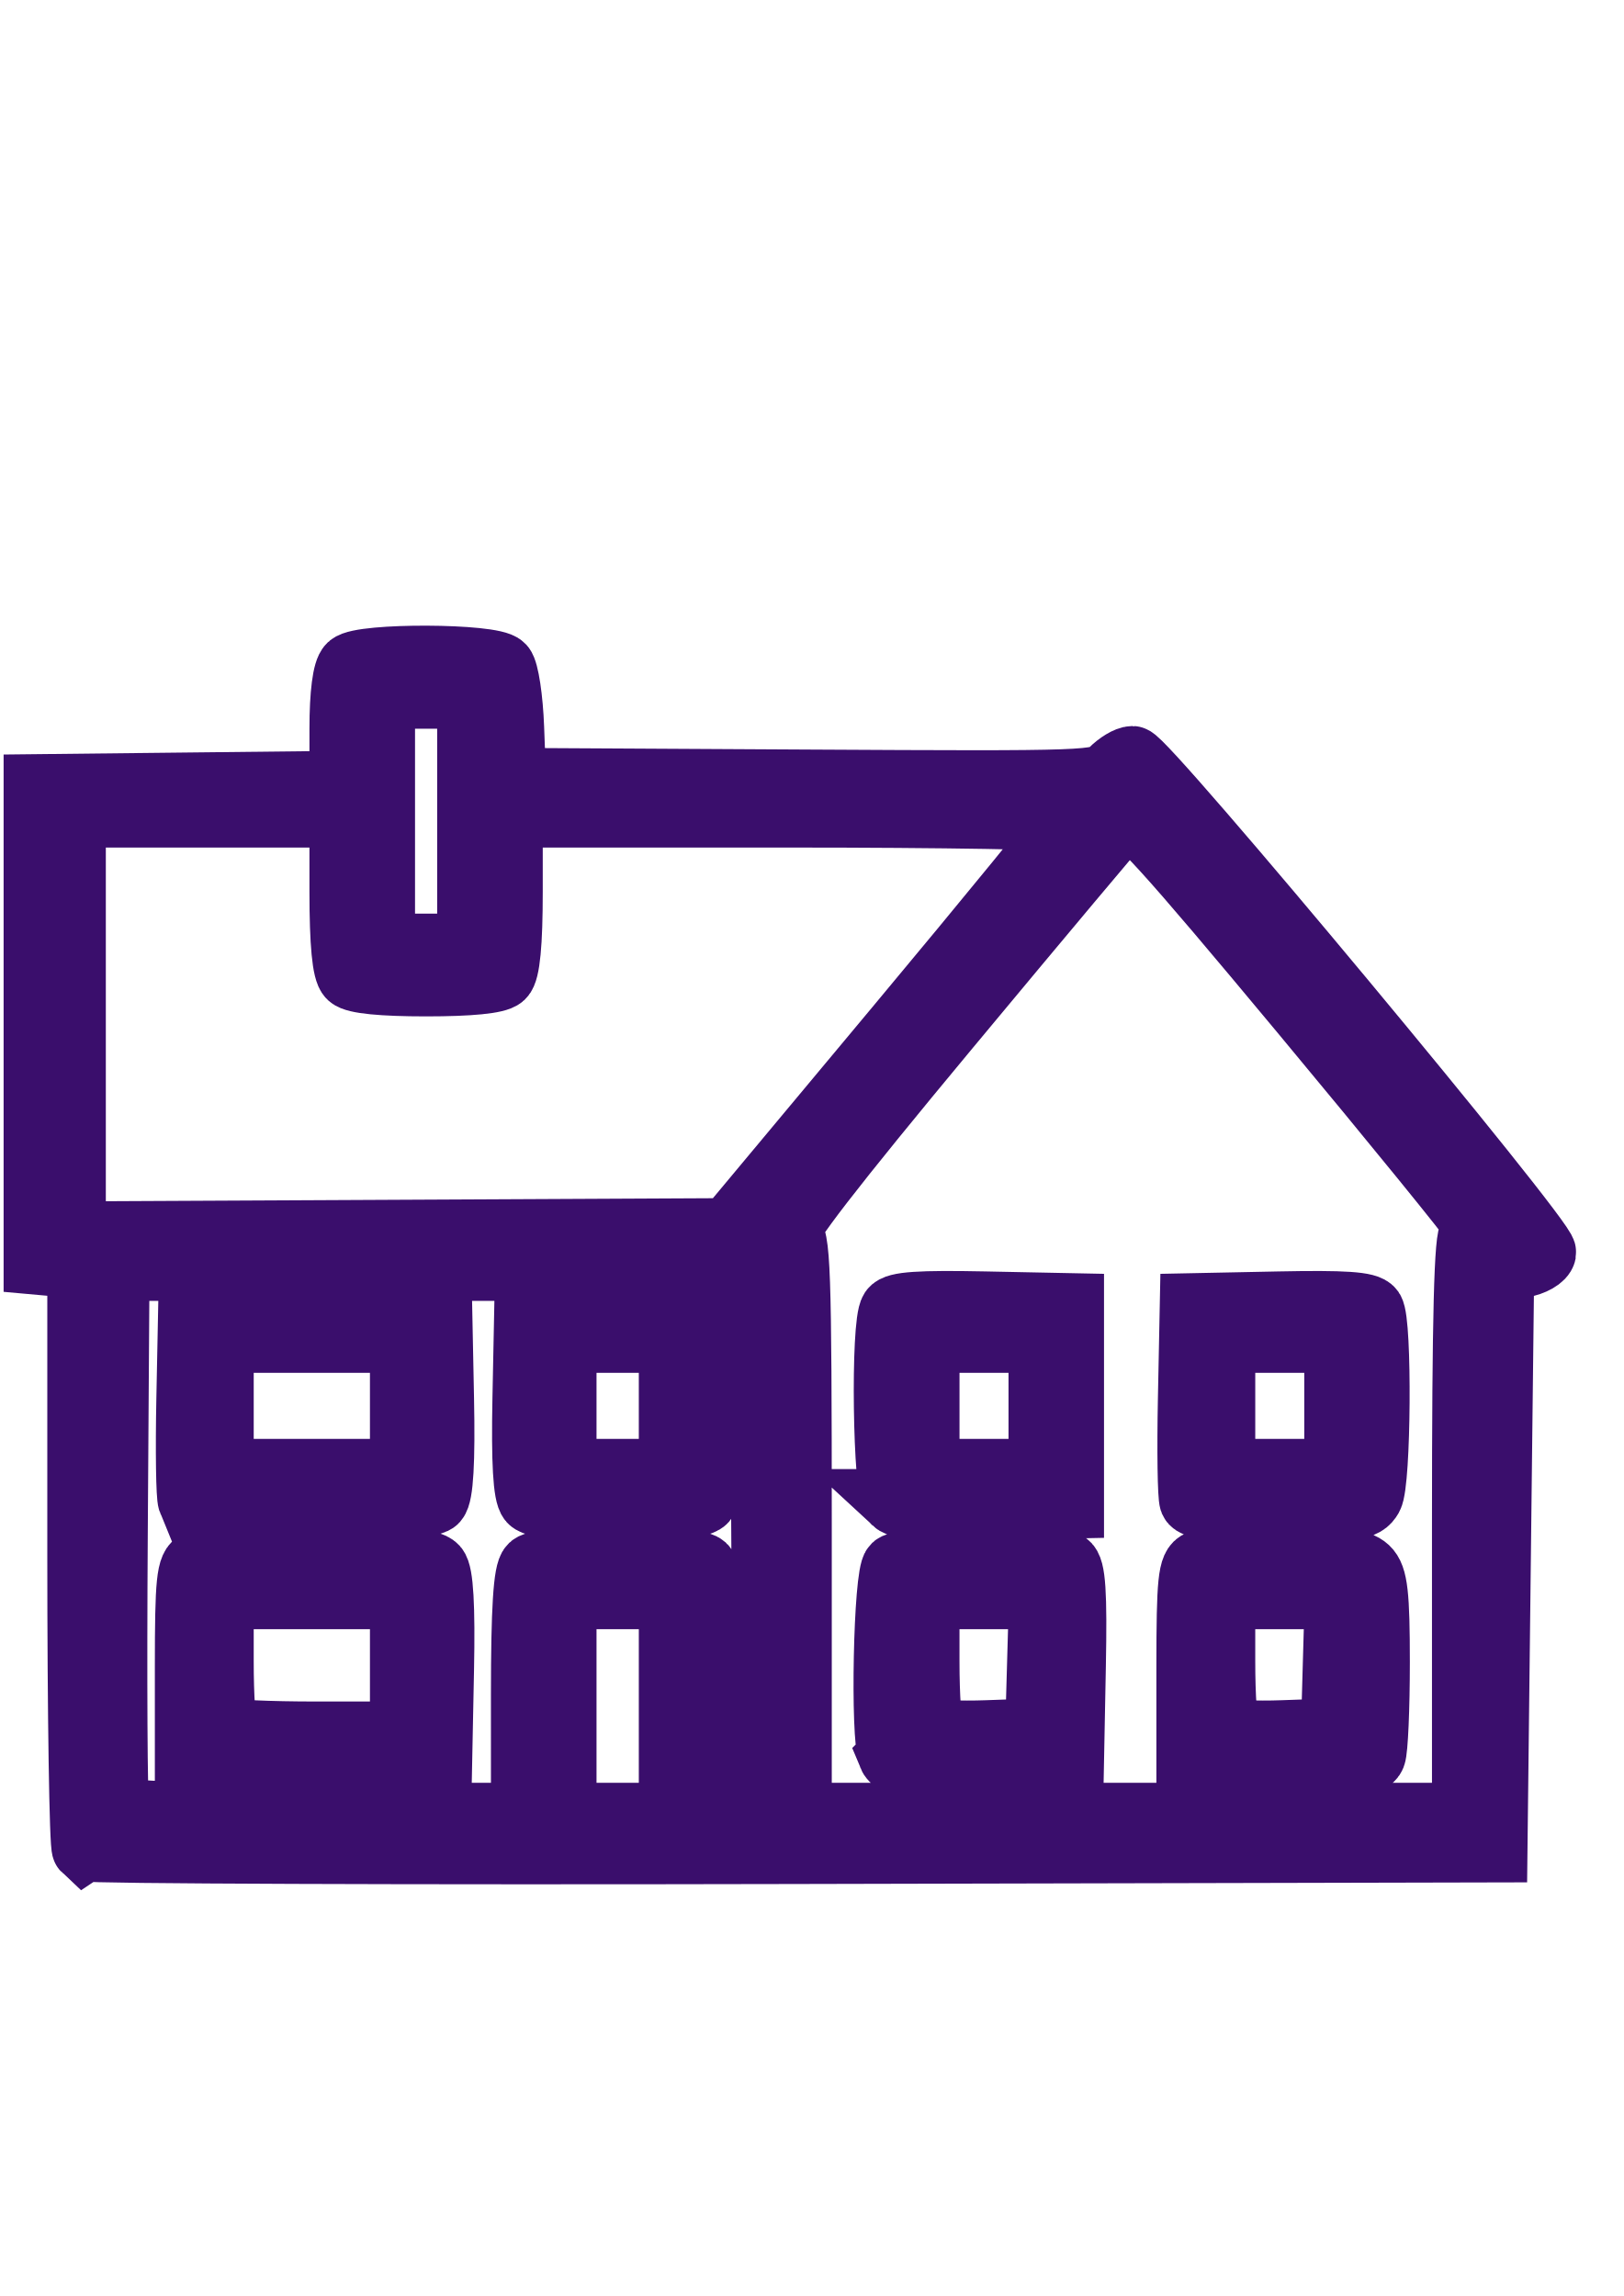
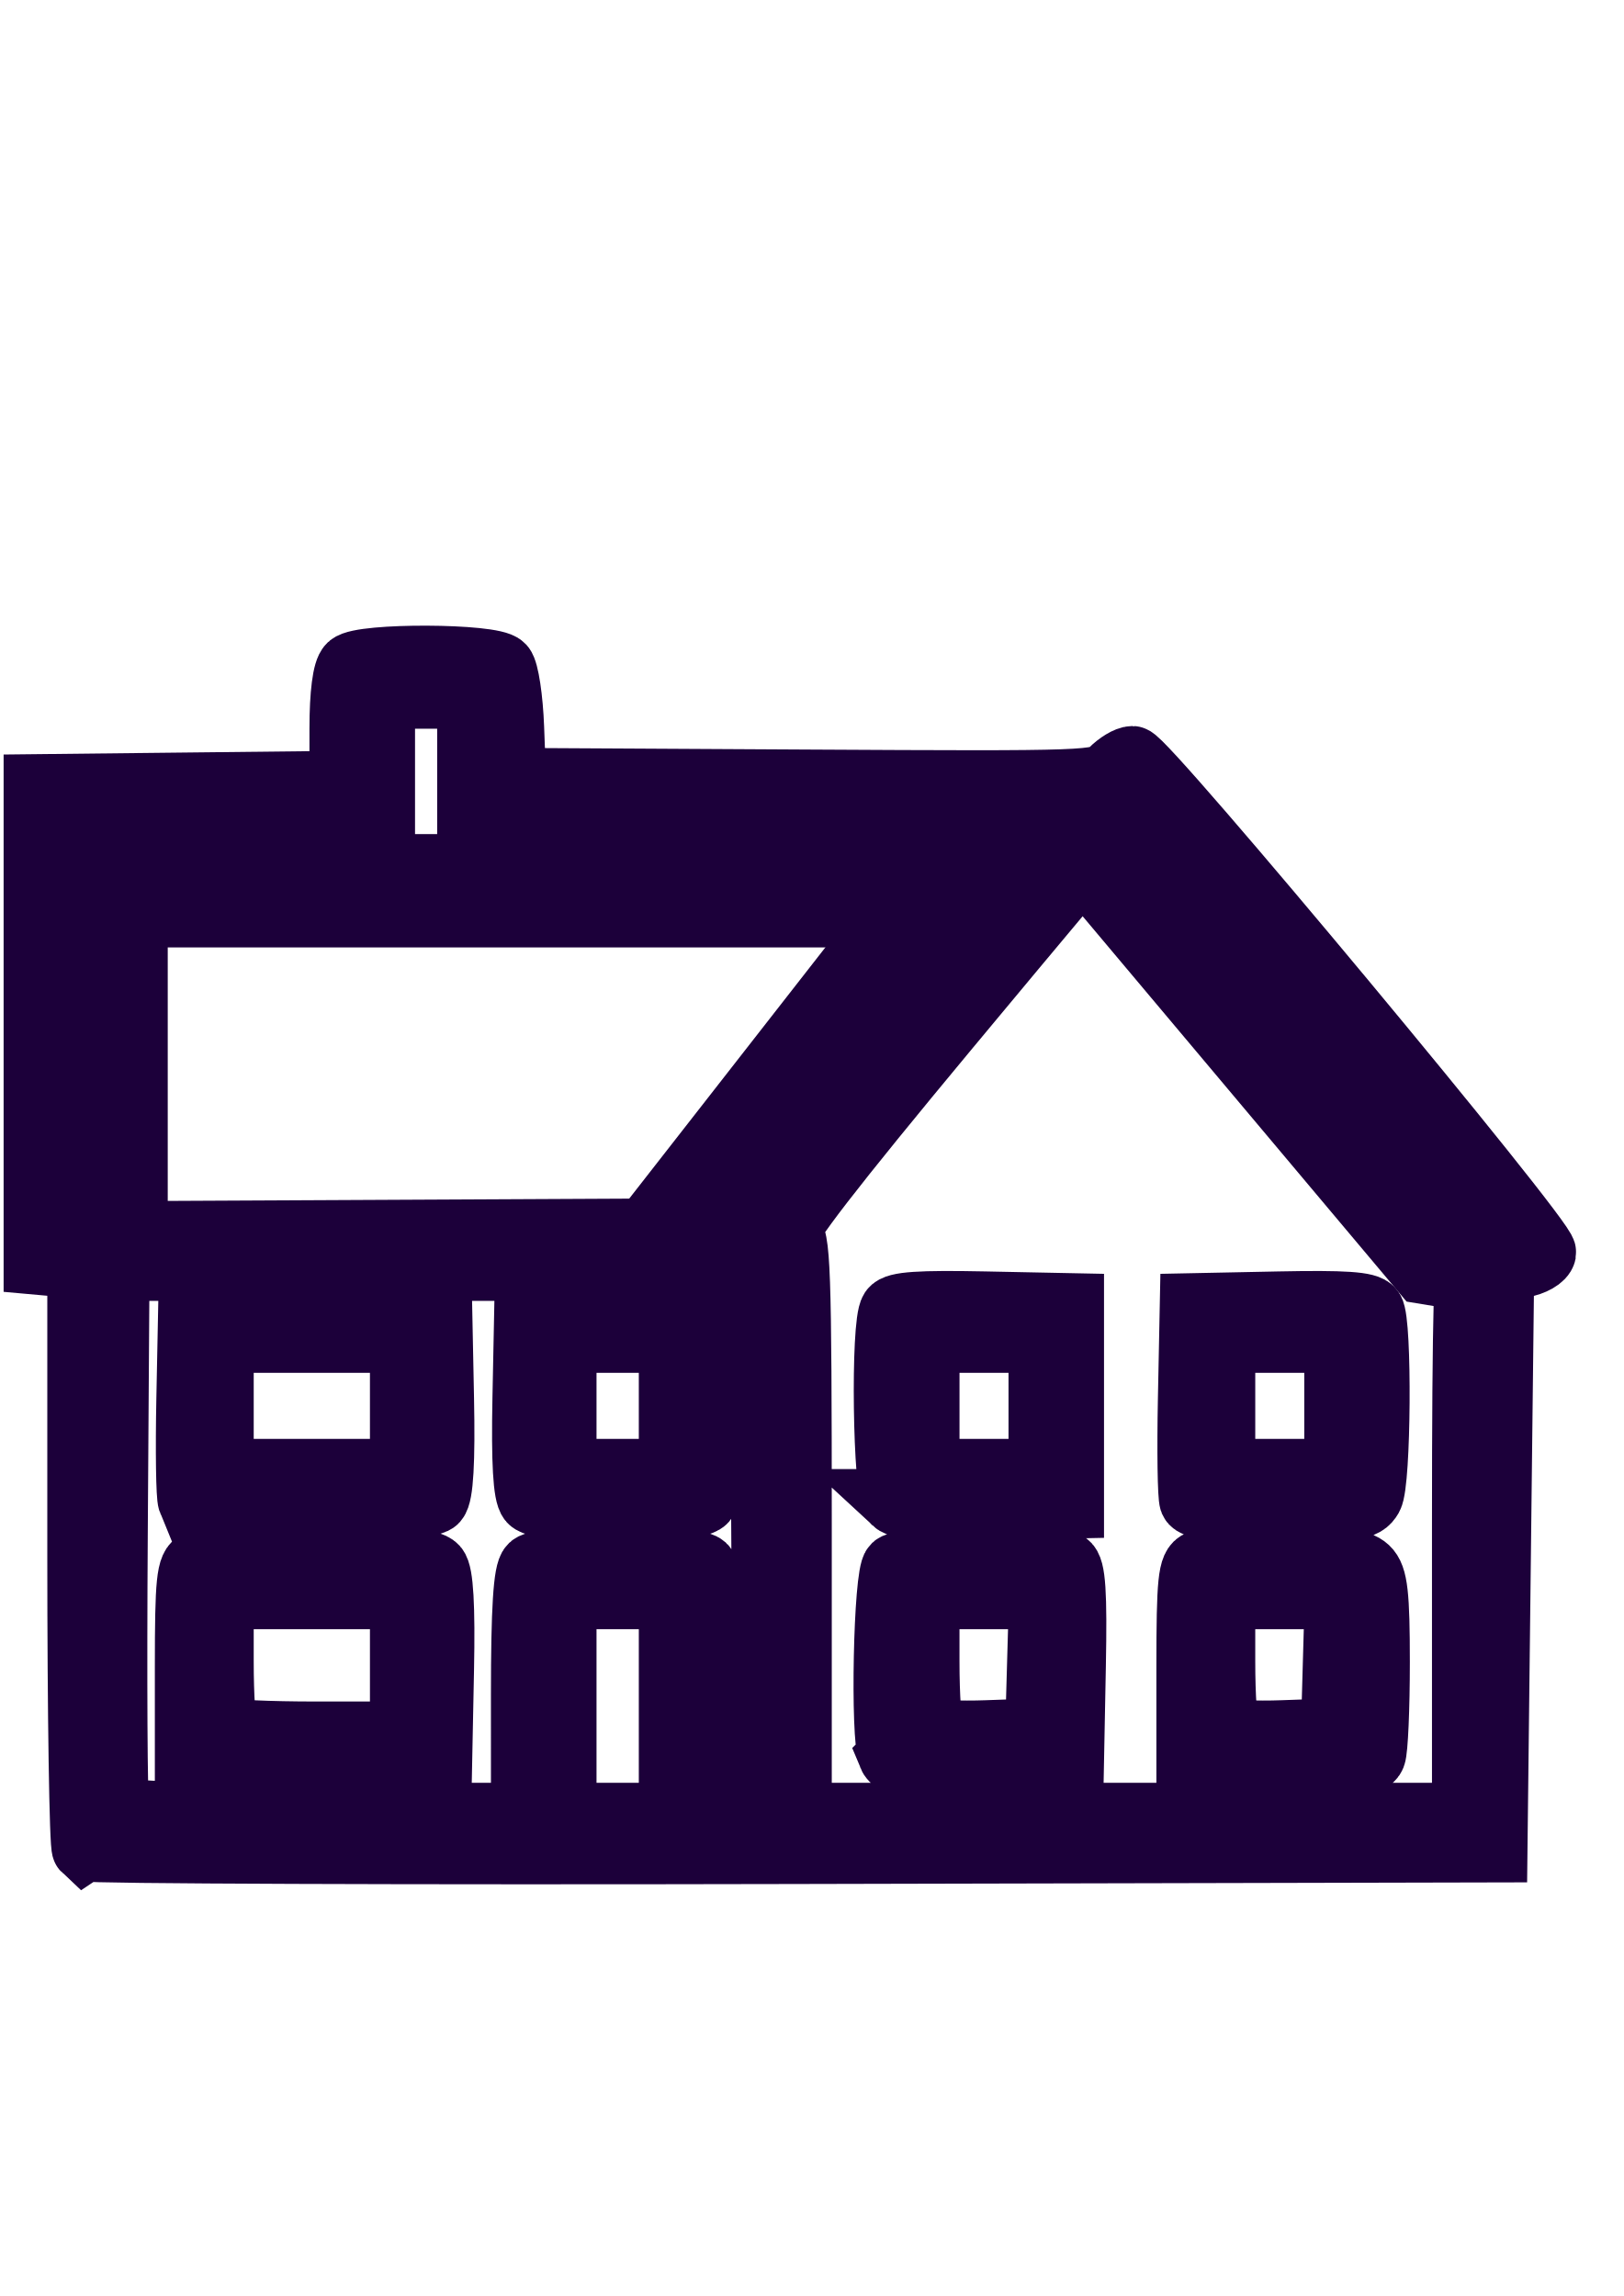
<svg xmlns="http://www.w3.org/2000/svg" width="210mm" height="297mm" viewBox="0 0 210 297" version="1.1" id="svg8">
  <defs id="defs2" />
  <g id="layer1">
-     <path style="fill:#000000;stroke-width:8.439;stroke:#3a0e6c;stroke-opacity:1;stroke-miterlimit:4;stroke-dasharray:none" d="m 10.921,239.152 c -0.321,-0.299 -0.584,-17.385 -0.584,-37.969 V 163.756 L 7.512,163.503 4.687,163.249 V 132.512 101.775 l 19.778,-0.217 19.778,-0.217 v -7.103 c 0,-4.446 0.39,-7.466 1.043,-8.074 1.5,-1.395 18.422,-1.326 19.677,0.081 0.516,0.578 1.053,4.127 1.193,7.886 l 0.255,6.835 37.891,0.211 c 37,0.206 37.928,0.172 39.473,-1.416 0.87,-0.894 2.084,-1.626 2.699,-1.626 1.54,0 53.455,62.395 53.162,63.894 -0.13,0.664 -1.405,1.395 -2.833,1.625 l -2.597,0.418 -0.435,37.605 -0.435,37.605 -90.915,0.206 c -50.003,0.113 -91.178,-0.038 -91.499,-0.337 z m 56.793,-19.929 c 0,-11.064 0.304,-15.894 1.043,-16.582 1.439,-1.339 20.817,-1.339 22.255,0 0.739,0.688 1.043,5.518 1.043,16.582 v 15.611 h 3.487 3.487 L 98.803,199.446 98.576,164.058 H 56.848 15.119 L 14.892,198.435 c -0.125,18.907 -0.039,34.832 0.19,35.388 0.321,0.778 6.44,1.011 26.525,1.011 h 26.108 z m -43.467,-3.697 c 0,-10.992 0.201,-12.945 1.375,-13.364 0.756,-0.27 7.75,-0.491 15.542,-0.491 11.012,0 14.389,0.25 15.166,1.121 0.68,0.762 0.922,4.966 0.758,13.144 l -0.241,12.023 -16.3,0.22 -16.3,0.22 z m 27.819,-0.104 v -8.898 H 40.33 28.594 v 8.358 c 0,4.597 0.261,8.601 0.58,8.898 0.319,0.297 5.6,0.539 11.736,0.539 H 52.066 Z M 24.63,194.153 c -0.237,-0.576 -0.323,-6.49 -0.19,-13.144 l 0.242,-12.098 h 16.083 16.083 l 0.241,12.023 c 0.164,8.178 -0.079,12.382 -0.758,13.144 -1.407,1.577 -31.052,1.646 -31.7,0.074 z m 27.436,-12.3 v -8.493 H 40.33 28.594 v 8.493 8.493 h 11.736 11.736 z m 16.6,12.226 c -0.68,-0.762 -0.922,-4.966 -0.758,-13.144 l 0.241,-12.023 h 11.736 11.736 l 0.241,12.023 c 0.164,8.178 -0.079,12.382 -0.758,13.144 -1.433,1.606 -21.005,1.606 -22.438,0 z m 18.174,-12.226 v -8.493 h -6.955 -6.955 v 8.493 8.493 h 6.955 6.955 z m 0,38.826 v -14.155 h -6.955 -6.955 v 14.155 14.155 h 6.955 6.955 z M 189.423,197.222 c 0,-26.959 0.273,-37.612 0.962,-37.612 0.529,0 0.736,-0.549 0.459,-1.22 -0.277,-0.671 -10.359,-13.065 -22.405,-27.542 -17.712,-21.287 -22.109,-26.12 -22.985,-25.27 -0.596,0.578 -10.916,12.881 -22.934,27.339 -15.057,18.115 -21.433,26.37 -20.507,26.55 1.189,0.231 1.344,4.589 1.344,37.815 v 37.553 h 43.033 43.033 z m -74.227,29.885 c -1.031,-2.501 -0.598,-23.438 0.506,-24.465 1.197,-1.114 20.415,-1.365 22.235,-0.29 0.84,0.496 1.052,3.693 0.869,13.132 l -0.241,12.476 -11.416,0.225 c -9.837,0.194 -11.491,0.045 -11.954,-1.077 z m 19.27,-11.887 0.247,-8.695 h -7.419 -7.419 v 8.358 c 0,4.597 0.276,8.615 0.613,8.929 0.337,0.314 3.565,0.465 7.172,0.337 l 6.559,-0.233 z m 19.314,0.289 c 0,-10.976 0.201,-12.927 1.375,-13.346 0.756,-0.27 5.618,-0.491 10.805,-0.491 7.413,0 9.722,0.272 10.796,1.271 1.105,1.029 1.366,3.331 1.366,12.067 0,5.938 -0.237,11.372 -0.528,12.075 -0.445,1.079 -2.356,1.279 -12.171,1.279 h -11.643 z m 18.938,-0.289 0.247,-8.695 h -7.419 -7.419 v 8.358 c 0,4.597 0.276,8.615 0.613,8.929 0.337,0.314 3.565,0.465 7.172,0.337 l 6.559,-0.233 z m -56.99,-20.967 c -1.226,-1.141 -1.522,-23.018 -0.334,-24.759 0.529,-0.775 3.537,-0.979 11.94,-0.809 l 11.233,0.227 v 12.942 12.942 l -10.886,0.225 c -7.728,0.16 -11.195,-0.063 -11.954,-0.768 z m 18.927,-12.398 v -8.493 h -7.389 -7.389 v 8.493 8.493 h 7.389 7.389 z m 19.509,12.3 c -0.237,-0.576 -0.323,-6.49 -0.19,-13.144 l 0.242,-12.098 11.233,-0.227 c 8.403,-0.17 11.412,0.034 11.94,0.809 1.034,1.516 0.89,22.305 -0.167,24.142 -0.816,1.419 -1.913,1.565 -11.763,1.565 -8.086,0 -10.974,-0.268 -11.295,-1.047 z m 18.742,-12.3 v -8.493 h -7.389 -7.389 v 8.493 8.493 h 7.389 7.389 z m -56.787,-48.937 c 12.064,-14.459 21.952,-26.561 21.974,-26.895 0.021,-0.334 -16.196,-0.607 -36.039,-0.607 H 65.976 v 9.949 c 0,6.66 -0.345,10.27 -1.043,10.92 -0.674,0.627 -4.154,0.971 -9.824,0.971 -5.67,0 -9.15,-0.344 -9.824,-0.971 -0.698,-0.65 -1.043,-4.26 -1.043,-10.92 v -9.949 H 26.855 9.468 v 27.105 27.105 L 51.826,159.415 94.184,159.205 Z M 60.76,106.224 V 90.047 h -5.651 -5.651 v 16.177 16.177 h 5.651 5.651 z" id="path880" />
+     <path style="fill:#000000;stroke:#1c003a;stroke-width:8.439;stroke-miterlimit:4;stroke-dasharray:none;stroke-opacity:1" d="m 10.921,239.152 c -0.321,-0.299 -0.584,-17.385 -0.584,-37.969 V 163.756 L 7.512,163.503 4.687,163.249 V 132.512 101.775 l 19.778,-0.217 19.778,-0.217 v -7.103 c 0,-4.446 0.39,-7.466 1.043,-8.074 1.5,-1.395 18.422,-1.326 19.677,0.081 0.516,0.578 1.053,4.127 1.193,7.886 l 0.255,6.835 37.891,0.211 c 37,0.206 37.928,0.172 39.473,-1.416 0.87,-0.894 2.084,-1.626 2.699,-1.626 1.54,0 53.455,62.395 53.162,63.894 -0.13,0.664 -1.405,1.395 -2.833,1.625 l -2.597,0.418 -0.435,37.605 -0.435,37.605 -90.915,0.206 c -50.003,0.113 -91.178,-0.038 -91.499,-0.337 z m 56.793,-19.929 c 0,-11.064 0.304,-15.894 1.043,-16.582 1.439,-1.339 20.817,-1.339 22.255,0 0.739,0.688 1.043,5.518 1.043,16.582 v 15.611 h 3.487 3.487 L 98.803,199.446 98.576,164.058 H 56.848 15.119 L 14.892,198.435 c -0.125,18.907 -0.039,34.832 0.19,35.388 0.321,0.778 6.44,1.011 26.525,1.011 h 26.108 z m -43.467,-3.697 c 0,-10.992 0.201,-12.945 1.375,-13.364 0.756,-0.27 7.75,-0.491 15.542,-0.491 11.012,0 14.389,0.25 15.166,1.121 0.68,0.762 0.922,4.966 0.758,13.144 l -0.241,12.023 -16.3,0.22 -16.3,0.22 z m 27.819,-0.104 v -8.898 H 40.33 28.594 v 8.358 c 0,4.597 0.261,8.601 0.58,8.898 0.319,0.297 5.6,0.539 11.736,0.539 H 52.066 Z M 24.63,194.153 c -0.237,-0.576 -0.323,-6.49 -0.19,-13.144 l 0.242,-12.098 h 16.083 16.083 l 0.241,12.023 c 0.164,8.178 -0.079,12.382 -0.758,13.144 -1.407,1.577 -31.052,1.646 -31.7,0.074 z m 27.436,-12.3 v -8.493 H 40.33 28.594 v 8.493 8.493 h 11.736 11.736 z m 16.6,12.226 c -0.68,-0.762 -0.922,-4.966 -0.758,-13.144 l 0.241,-12.023 h 11.736 11.736 l 0.241,12.023 c 0.164,8.178 -0.079,12.382 -0.758,13.144 -1.433,1.606 -21.005,1.606 -22.438,0 z m 18.174,-12.226 v -8.493 h -6.955 -6.955 v 8.493 8.493 h 6.955 6.955 z m 0,38.826 v -14.155 h -6.955 -6.955 v 14.155 14.155 h 6.955 6.955 z M 189.423,197.222 c 0,-26.959 0.273,-37.612 0.962,-37.612 0.529,0 0.736,-0.549 0.459,-1.22 -0.277,-0.671 -10.359,-13.065 -22.405,-27.542 -17.712,-21.287 -22.109,-26.12 -22.985,-25.27 -0.596,0.578 -10.916,12.881 -22.934,27.339 -15.057,18.115 -21.433,26.37 -20.507,26.55 1.189,0.231 1.344,4.589 1.344,37.815 v 37.553 h 43.033 43.033 z m -74.227,29.885 c -1.031,-2.501 -0.598,-23.438 0.506,-24.465 1.197,-1.114 20.415,-1.365 22.235,-0.29 0.84,0.496 1.052,3.693 0.869,13.132 l -0.241,12.476 -11.416,0.225 c -9.837,0.194 -11.491,0.045 -11.954,-1.077 z m 19.27,-11.887 0.247,-8.695 h -7.419 -7.419 v 8.358 c 0,4.597 0.276,8.615 0.613,8.929 0.337,0.314 3.565,0.465 7.172,0.337 l 6.559,-0.233 z m 19.314,0.289 c 0,-10.976 0.201,-12.927 1.375,-13.346 0.756,-0.27 5.618,-0.491 10.805,-0.491 7.413,0 9.722,0.272 10.796,1.271 1.105,1.029 1.366,3.331 1.366,12.067 0,5.938 -0.237,11.372 -0.528,12.075 -0.445,1.079 -2.356,1.279 -12.171,1.279 h -11.643 z m 18.938,-0.289 0.247,-8.695 h -7.419 -7.419 v 8.358 c 0,4.597 0.276,8.615 0.613,8.929 0.337,0.314 3.565,0.465 7.172,0.337 l 6.559,-0.233 z m -56.99,-20.967 c -1.226,-1.141 -1.522,-23.018 -0.334,-24.759 0.529,-0.775 3.537,-0.979 11.94,-0.809 l 11.233,0.227 v 12.942 12.942 l -10.886,0.225 c -7.728,0.16 -11.195,-0.063 -11.954,-0.768 z m 18.927,-12.398 v -8.493 h -7.389 -7.389 v 8.493 8.493 h 7.389 7.389 z m 19.509,12.3 c -0.237,-0.576 -0.323,-6.49 -0.19,-13.144 l 0.242,-12.098 11.233,-0.227 c 8.403,-0.17 11.412,0.034 11.94,0.809 1.034,1.516 0.89,22.305 -0.167,24.142 -0.816,1.419 -1.913,1.565 -11.763,1.565 -8.086,0 -10.974,-0.268 -11.295,-1.047 z m 18.742,-12.3 v -8.493 h -7.389 -7.389 v 8.493 8.493 h 7.389 7.389 z m -56.787,-48.937 c 12.064,-14.459 21.952,-26.561 21.974,-26.895 0.021,-0.334 -16.196,-0.607 -36.039,-0.607 H 65.976 v 9.949 c 0,6.66 0.698,-10.599 0,-9.949 -0.674,0.627 -5.571,9.492 -11.241,9.492 -5.67,0 -9.819,1.084 -10.493,0.457 -0.698,-0.65 2.394,6.215 0,0 -7.948,-20.636 -0.172,-7.007 0,-9.949 H 26.855 9.468 v 27.105 27.105 L 51.826,159.415 94.184,159.205 Z M 60.76,106.224 V 90.047 h -5.651 -5.651 v 16.177 l -8.58,7.949 13.857,0.734 13.925,-9.862 z" id="path880" />
+     <rect style="opacity:1;fill:#1c003a;fill-opacity:1;stroke:#1c003a;stroke-width:3.965;stroke-linecap:round;stroke-miterlimit:4;stroke-dasharray:none;stroke-opacity:1" id="rect1377" width="6.747" height="47.228" x="12.965" y="109.146" ry="5.6843348e-14" />
+     <rect style="opacity:1;fill:#1c003a;fill-opacity:1;stroke:#1c003a;stroke-width:3.965;stroke-linecap:round;stroke-miterlimit:4;stroke-dasharray:none;stroke-opacity:1" id="rect1379" width="24.606" height="8.599" x="16.272" y="105.574" ry="5.6843348e-14" />
+     <rect style="opacity:1;fill:#1c003a;fill-opacity:1;stroke:#1c003a;stroke-width:3.965;stroke-linecap:round;stroke-miterlimit:4;stroke-dasharray:none;stroke-opacity:1" id="rect1381" width="59.664" height="10.054" x="68.659" y="105.045" ry="5.6843348e-14" />
+     <path style="fill:none;fill-rule:evenodd;stroke:#1c003a;stroke-width:12.465;stroke-linecap:butt;stroke-linejoin:miter;stroke-miterlimit:4;stroke-dasharray:none;stroke-opacity:1" d="m 85.46,159.946 42.862,-54.901 10.848,2.778 46.038,54.769 v 0 l 8.996,1.482" id="path1385" />
+     <rect style="opacity:1;fill:#1c003a;fill-opacity:1;stroke:#1c003a;stroke-width:12.565;stroke-linecap:round;stroke-miterlimit:4;stroke-dasharray:none;stroke-opacity:1" id="rect1389" width="94.859" height="2.099" x="16.272" y="114.173" ry="5.6843348e-14" />
  </g>
</svg>
